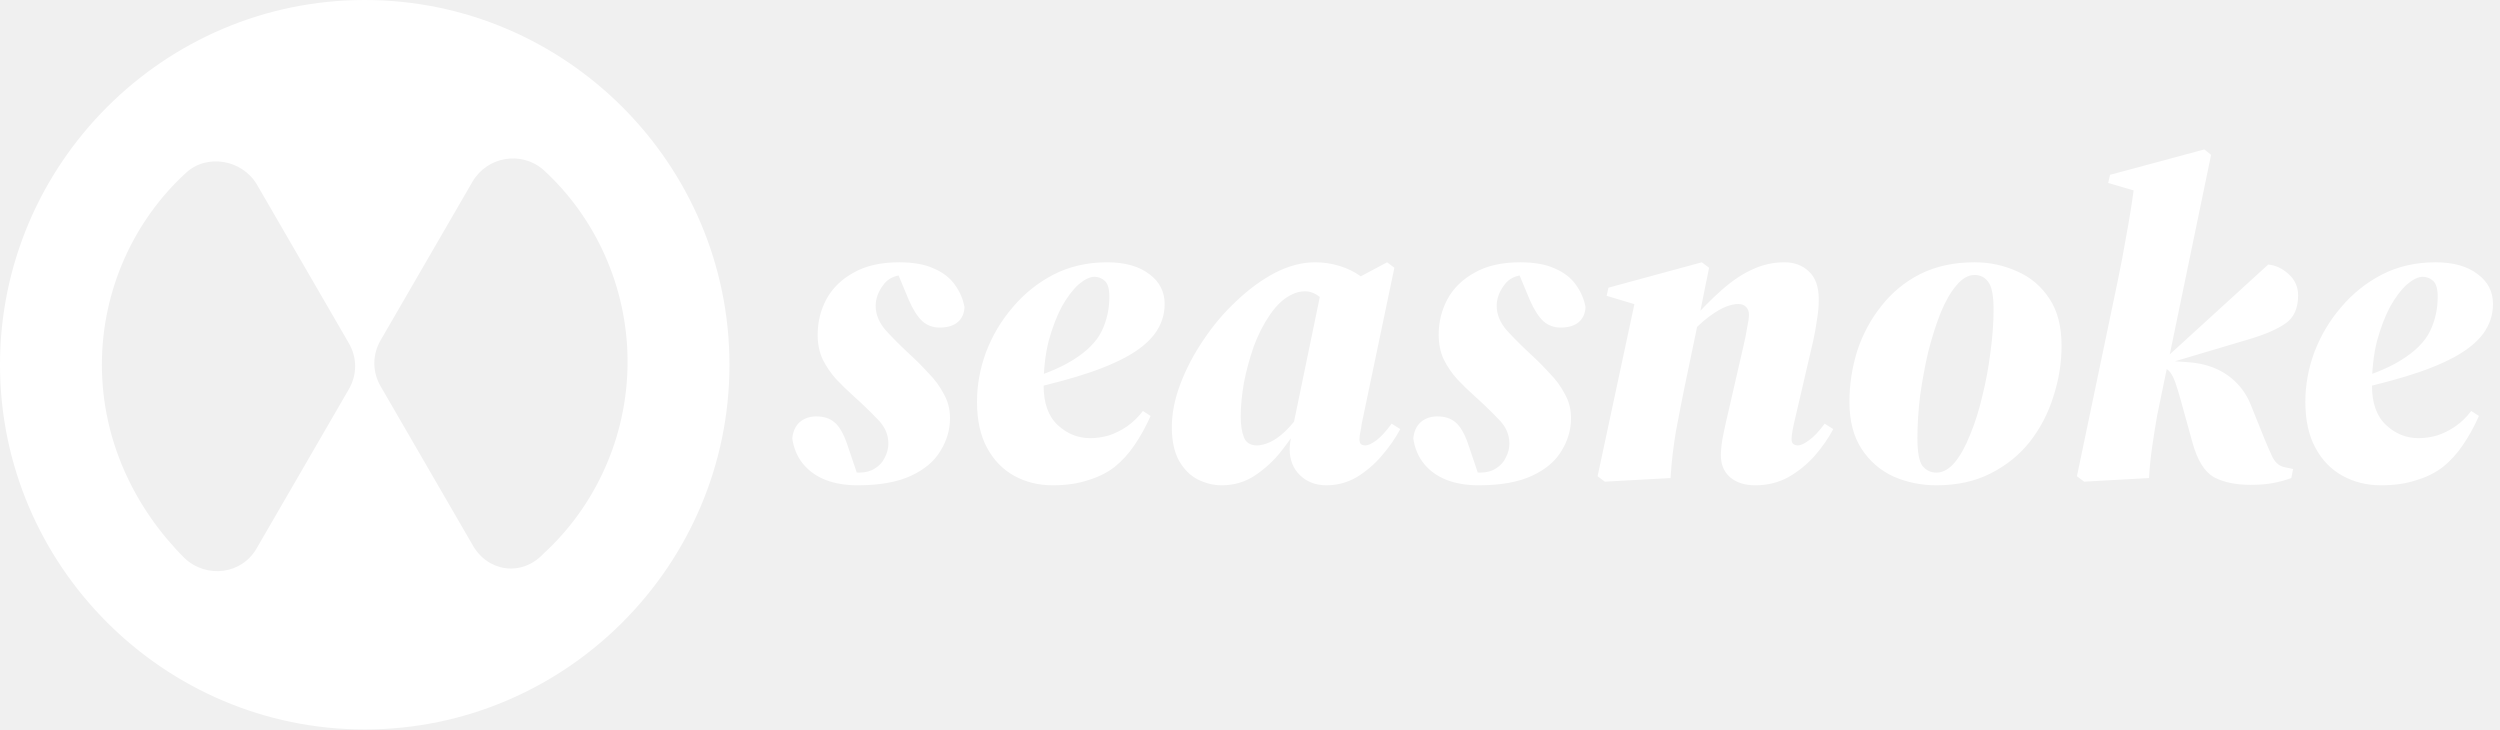
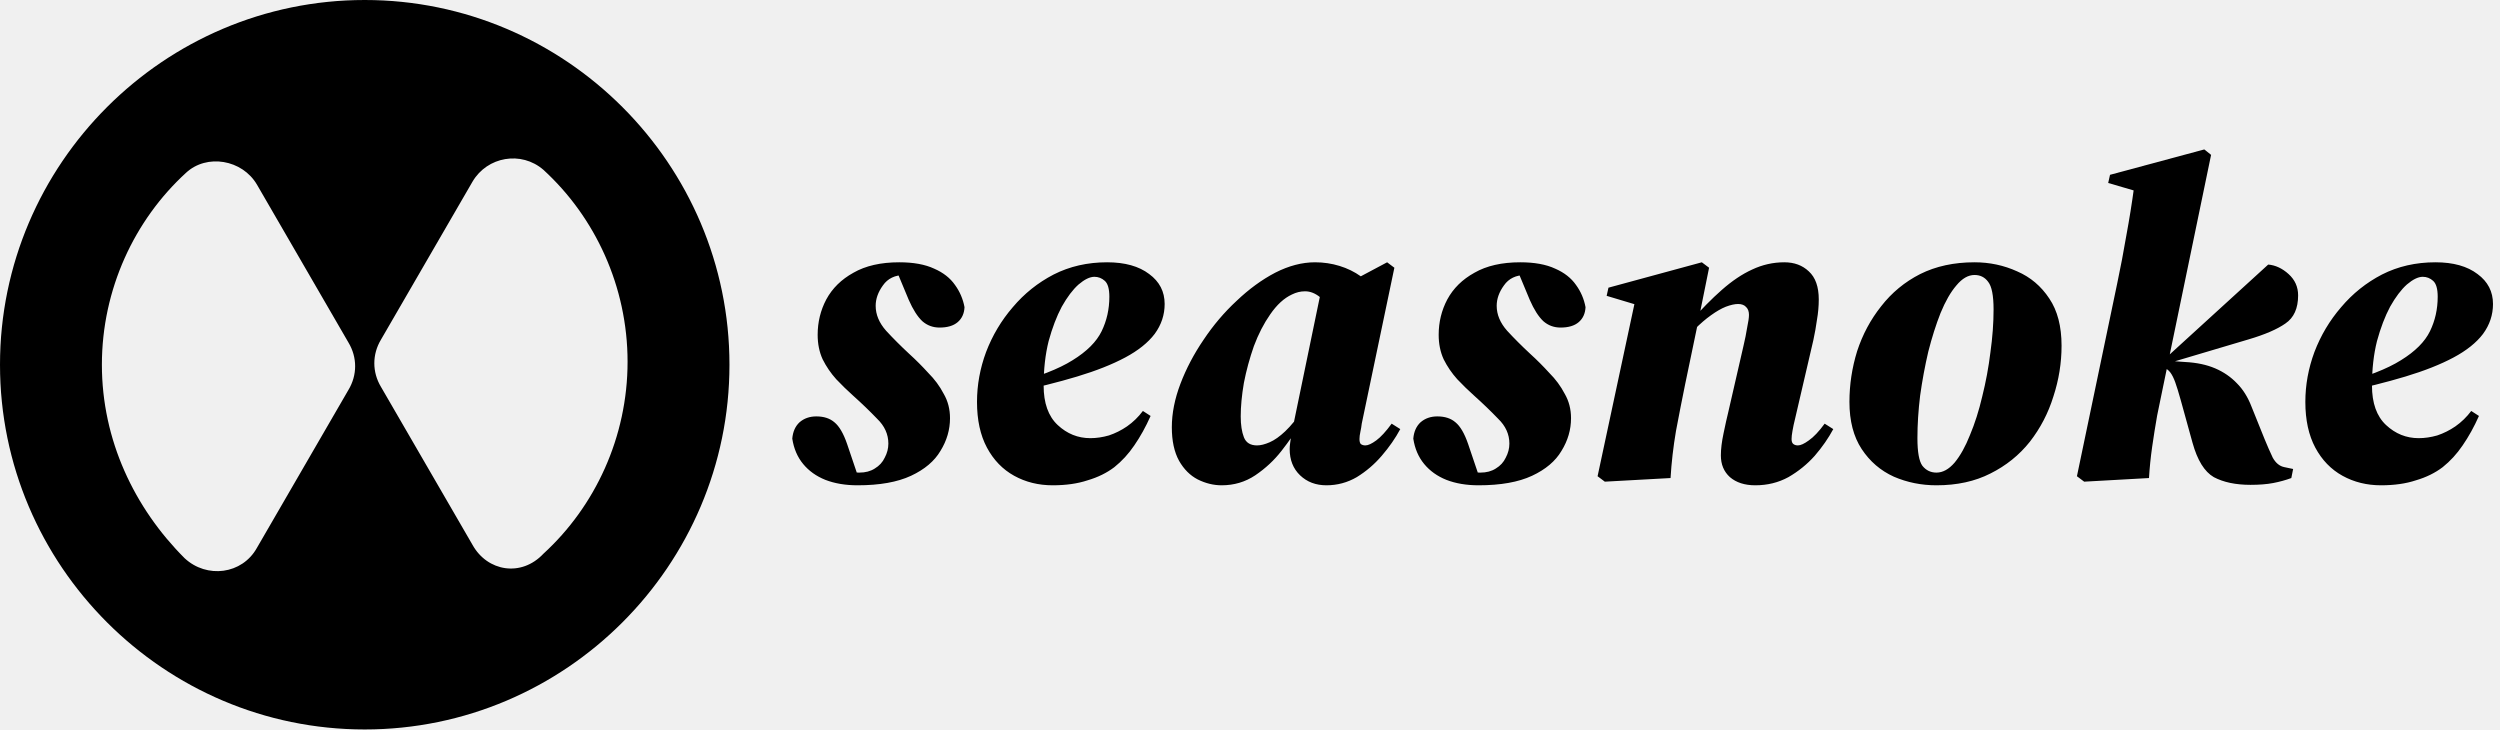
<svg xmlns="http://www.w3.org/2000/svg" width="353" height="103" viewBox="0 0 353 103" fill="none">
-   <path d="M51.5 0C23.144 0 0 23.144 0 51.5C0 79.856 23.144 103 51.5 103C79.856 103 103 79.856 103 51.5C103 23.144 79.856 0 51.5 0ZM14.387 51.5C14.387 40.866 18.974 31.067 26.271 24.395C29.19 21.684 34.194 22.518 36.279 26.063L49.206 48.373C50.458 50.458 50.458 52.959 49.206 55.044L36.279 77.354C34.194 81.107 29.19 81.733 26.063 78.814C18.974 71.725 14.387 62.134 14.387 51.5ZM66.721 76.937L53.794 54.628C52.542 52.542 52.542 50.041 53.794 47.956L66.721 25.646C68.806 22.101 73.601 21.267 76.729 23.978C84.026 30.65 88.613 40.449 88.613 51.083C88.613 61.717 84.026 71.516 76.729 78.188C73.601 81.524 68.806 80.69 66.721 76.937Z" fill="white" />
-   <path d="M121.085 68.524C119.379 68.524 117.864 68.268 116.541 67.756C115.261 67.244 114.216 66.497 113.405 65.516C112.595 64.535 112.083 63.34 111.869 61.932C111.955 60.951 112.296 60.183 112.893 59.628C113.533 59.073 114.323 58.796 115.261 58.796C116.328 58.796 117.181 59.073 117.821 59.628C118.504 60.183 119.101 61.207 119.613 62.7L121.085 67.052L116.733 66.22C117.416 66.348 118.184 66.476 119.037 66.604C119.891 66.689 120.659 66.732 121.341 66.732C122.195 66.732 122.92 66.54 123.517 66.156C124.157 65.772 124.627 65.26 124.925 64.62C125.267 63.98 125.437 63.319 125.437 62.636C125.437 61.313 124.904 60.14 123.837 59.116C122.813 58.049 121.683 56.961 120.445 55.852C119.635 55.127 118.845 54.359 118.077 53.548C117.309 52.695 116.669 51.756 116.157 50.732C115.688 49.708 115.453 48.556 115.453 47.276C115.453 45.484 115.859 43.82 116.669 42.284C117.523 40.705 118.803 39.447 120.509 38.508C122.216 37.527 124.371 37.036 126.973 37.036C128.979 37.036 130.621 37.335 131.901 37.932C133.181 38.487 134.163 39.255 134.845 40.236C135.528 41.175 135.976 42.22 136.189 43.372C136.147 44.268 135.827 44.972 135.229 45.484C134.632 45.996 133.779 46.252 132.669 46.252C131.731 46.252 130.92 45.953 130.237 45.356C129.555 44.716 128.915 43.713 128.317 42.348L126.717 38.508L131.069 39.084C130.6 39.084 130.045 39.041 129.405 38.956C128.765 38.871 128.211 38.828 127.741 38.828C126.376 38.828 125.352 39.319 124.669 40.3C123.987 41.239 123.645 42.199 123.645 43.18C123.645 44.417 124.136 45.591 125.117 46.7C126.099 47.767 127.187 48.855 128.381 49.964C129.32 50.817 130.216 51.713 131.069 52.652C131.965 53.548 132.691 54.529 133.245 55.596C133.843 56.62 134.141 57.772 134.141 59.052C134.141 60.673 133.693 62.209 132.797 63.66C131.944 65.111 130.557 66.284 128.637 67.18C126.717 68.076 124.2 68.524 121.085 68.524ZM148.641 68.524C146.636 68.524 144.822 68.076 143.201 67.18C141.58 66.284 140.3 64.961 139.361 63.212C138.422 61.463 137.953 59.308 137.953 56.748C137.953 54.359 138.38 52.012 139.233 49.708C140.129 47.361 141.388 45.249 143.009 43.372C144.63 41.452 146.55 39.916 148.769 38.764C151.03 37.612 153.548 37.036 156.321 37.036C158.838 37.036 160.822 37.591 162.273 38.7C163.724 39.767 164.449 41.175 164.449 42.924C164.449 44.46 163.98 45.868 163.041 47.148C162.102 48.385 160.716 49.495 158.881 50.476C157.046 51.457 154.785 52.353 152.097 53.164C149.409 53.975 146.337 54.743 142.881 55.468V54.188C146.636 53.207 149.494 52.097 151.457 50.86C153.462 49.623 154.828 48.257 155.553 46.764C156.278 45.271 156.641 43.649 156.641 41.9C156.641 40.791 156.428 40.044 156.001 39.66C155.574 39.276 155.084 39.084 154.529 39.084C153.889 39.084 153.142 39.447 152.289 40.172C151.478 40.897 150.689 41.943 149.921 43.308C149.196 44.673 148.577 46.295 148.065 48.172C147.596 50.049 147.361 52.14 147.361 54.444C147.361 56.919 148.022 58.775 149.345 60.012C150.668 61.249 152.204 61.868 153.953 61.868C154.806 61.868 155.681 61.74 156.577 61.484C157.473 61.185 158.326 60.759 159.137 60.204C159.99 59.607 160.737 58.881 161.377 58.028L162.465 58.732C161.782 60.268 161.014 61.655 160.161 62.892C159.35 64.087 158.412 65.111 157.345 65.964C156.278 66.775 155.02 67.393 153.569 67.82C152.161 68.289 150.518 68.524 148.641 68.524ZM172.502 68.524C171.35 68.524 170.219 68.247 169.11 67.692C168.043 67.137 167.169 66.263 166.486 65.068C165.803 63.831 165.462 62.252 165.462 60.332C165.462 58.369 165.867 56.321 166.678 54.188C167.489 52.055 168.577 49.985 169.942 47.98C171.307 45.932 172.865 44.097 174.614 42.476C176.363 40.812 178.177 39.489 180.054 38.508C181.974 37.527 183.851 37.036 185.686 37.036C186.881 37.036 188.033 37.207 189.142 37.548C190.251 37.889 191.254 38.38 192.15 39.02C193.089 39.66 193.835 40.449 194.39 41.388L188.31 44.012C187.713 43.201 187.073 42.519 186.39 41.964C185.707 41.409 185.003 41.132 184.278 41.132C183.638 41.132 183.019 41.281 182.422 41.58C181.867 41.836 181.334 42.199 180.822 42.668C180.31 43.137 179.819 43.713 179.35 44.396C178.454 45.676 177.686 47.169 177.046 48.876C176.449 50.583 175.979 52.311 175.638 54.06C175.339 55.809 175.19 57.388 175.19 58.796C175.19 59.991 175.339 60.972 175.638 61.74C175.937 62.508 176.555 62.892 177.494 62.892C178.006 62.892 178.603 62.743 179.286 62.444C179.969 62.145 180.694 61.633 181.462 60.908C182.273 60.14 183.126 59.095 184.022 57.772L183.83 59.948H183.51C182.87 61.057 182.017 62.295 180.95 63.66C179.926 64.983 178.689 66.135 177.238 67.116C175.83 68.055 174.251 68.524 172.502 68.524ZM187.286 68.524C185.793 68.524 184.555 68.055 183.574 67.116C182.593 66.177 182.102 64.94 182.102 63.404C182.102 63.148 182.123 62.871 182.166 62.572C182.209 62.273 182.251 61.975 182.294 61.676C182.379 61.335 182.465 60.993 182.55 60.652H182.486L186.39 41.772H186.966L195.862 37.036L196.886 37.804L192.278 59.82C192.235 60.204 192.171 60.588 192.086 60.972C192.001 61.356 191.958 61.697 191.958 61.996C191.958 62.337 192.022 62.572 192.15 62.7C192.321 62.828 192.534 62.892 192.79 62.892C193.174 62.892 193.686 62.657 194.326 62.188C194.966 61.719 195.691 60.929 196.502 59.82L197.718 60.588C197.035 61.868 196.161 63.127 195.094 64.364C194.07 65.559 192.897 66.561 191.574 67.372C190.251 68.14 188.822 68.524 187.286 68.524ZM208.773 68.524C207.066 68.524 205.552 68.268 204.229 67.756C202.949 67.244 201.904 66.497 201.093 65.516C200.282 64.535 199.77 63.34 199.557 61.932C199.642 60.951 199.984 60.183 200.581 59.628C201.221 59.073 202.01 58.796 202.949 58.796C204.016 58.796 204.869 59.073 205.509 59.628C206.192 60.183 206.789 61.207 207.301 62.7L208.773 67.052L204.421 66.22C205.104 66.348 205.872 66.476 206.725 66.604C207.578 66.689 208.346 66.732 209.029 66.732C209.882 66.732 210.608 66.54 211.205 66.156C211.845 65.772 212.314 65.26 212.613 64.62C212.954 63.98 213.125 63.319 213.125 62.636C213.125 61.313 212.592 60.14 211.525 59.116C210.501 58.049 209.37 56.961 208.133 55.852C207.322 55.127 206.533 54.359 205.765 53.548C204.997 52.695 204.357 51.756 203.845 50.732C203.376 49.708 203.141 48.556 203.141 47.276C203.141 45.484 203.546 43.82 204.357 42.284C205.21 40.705 206.49 39.447 208.197 38.508C209.904 37.527 212.058 37.036 214.661 37.036C216.666 37.036 218.309 37.335 219.589 37.932C220.869 38.487 221.85 39.255 222.533 40.236C223.216 41.175 223.664 42.22 223.877 43.372C223.834 44.268 223.514 44.972 222.917 45.484C222.32 45.996 221.466 46.252 220.357 46.252C219.418 46.252 218.608 45.953 217.925 45.356C217.242 44.716 216.602 43.713 216.005 42.348L214.405 38.508L218.757 39.084C218.288 39.084 217.733 39.041 217.093 38.956C216.453 38.871 215.898 38.828 215.429 38.828C214.064 38.828 213.04 39.319 212.357 40.3C211.674 41.239 211.333 42.199 211.333 43.18C211.333 44.417 211.824 45.591 212.805 46.7C213.786 47.767 214.874 48.855 216.069 49.964C217.008 50.817 217.904 51.713 218.757 52.652C219.653 53.548 220.378 54.529 220.933 55.596C221.53 56.62 221.829 57.772 221.829 59.052C221.829 60.673 221.381 62.209 220.485 63.66C219.632 65.111 218.245 66.284 216.325 67.18C214.405 68.076 211.888 68.524 208.773 68.524ZM226.602 68.012L225.578 67.244L230.89 42.412L231.978 43.308L226.858 41.772L227.114 40.62L240.298 37.036L241.322 37.804L239.978 44.46L239.85 45.1L237.93 54.316C237.503 56.407 237.077 58.583 236.65 60.844C236.266 63.105 236.01 65.324 235.882 67.5L226.602 68.012ZM247.85 68.524C246.357 68.524 245.162 68.14 244.266 67.372C243.413 66.604 242.986 65.58 242.986 64.3C242.986 63.404 243.114 62.359 243.37 61.164C243.626 59.927 243.839 58.967 244.01 58.284L246.186 48.812C246.399 47.916 246.57 47.063 246.698 46.252C246.869 45.441 246.954 44.844 246.954 44.46C246.954 43.991 246.826 43.628 246.57 43.372C246.314 43.073 245.93 42.924 245.418 42.924C244.949 42.924 244.373 43.052 243.69 43.308C243.05 43.564 242.346 43.969 241.578 44.524C240.853 45.036 240.085 45.697 239.274 46.508L238.186 45.484H238.634C240.213 43.692 241.706 42.177 243.114 40.94C244.565 39.66 245.994 38.7 247.402 38.06C248.853 37.377 250.367 37.036 251.946 37.036C253.354 37.036 254.506 37.463 255.402 38.316C256.341 39.169 256.81 40.492 256.81 42.284C256.81 43.223 256.725 44.183 256.554 45.164C256.426 46.103 256.255 47.063 256.042 48.044L253.482 59.052C253.311 59.735 253.183 60.332 253.098 60.844C253.013 61.313 252.97 61.697 252.97 61.996C252.97 62.337 253.055 62.572 253.226 62.7C253.397 62.828 253.61 62.892 253.866 62.892C254.25 62.892 254.762 62.657 255.402 62.188C256.085 61.719 256.831 60.929 257.642 59.82L258.858 60.588C258.175 61.868 257.301 63.127 256.234 64.364C255.167 65.559 253.93 66.561 252.522 67.372C251.114 68.14 249.557 68.524 247.85 68.524ZM273.428 68.524C271.295 68.524 269.29 68.119 267.412 67.308C265.535 66.455 264.02 65.153 262.868 63.404C261.716 61.655 261.14 59.436 261.14 56.748C261.14 54.316 261.503 51.927 262.228 49.58C262.996 47.233 264.127 45.121 265.62 43.244C267.114 41.324 268.948 39.809 271.124 38.7C273.343 37.591 275.903 37.036 278.804 37.036C280.938 37.036 282.943 37.463 284.82 38.316C286.698 39.127 288.212 40.407 289.364 42.156C290.516 43.863 291.092 46.081 291.092 48.812C291.092 51.244 290.708 53.633 289.94 55.98C289.215 58.327 288.106 60.46 286.612 62.38C285.119 64.257 283.263 65.751 281.044 66.86C278.868 67.969 276.33 68.524 273.428 68.524ZM273.428 66.732C274.324 66.732 275.178 66.263 275.988 65.324C276.799 64.343 277.524 63.041 278.164 61.42C278.847 59.799 279.423 57.985 279.892 55.98C280.404 53.932 280.788 51.863 281.044 49.772C281.343 47.639 281.492 45.612 281.492 43.692C281.492 41.729 281.236 40.428 280.724 39.788C280.255 39.148 279.615 38.828 278.804 38.828C277.908 38.828 277.055 39.319 276.244 40.3C275.434 41.239 274.687 42.54 274.004 44.204C273.364 45.825 272.788 47.639 272.276 49.644C271.807 51.649 271.423 53.719 271.124 55.852C270.868 57.943 270.74 59.948 270.74 61.868C270.74 63.831 270.975 65.132 271.444 65.772C271.956 66.412 272.618 66.732 273.428 66.732ZM293.262 67.244L298.958 39.98C299.428 37.761 299.854 35.521 300.238 33.26C300.665 30.956 301.028 28.695 301.326 26.476L302.926 27.372L297.678 25.836L297.934 24.684L311.246 21.1L312.206 21.868L305.486 54.316C305.188 55.724 304.889 57.175 304.59 58.668C304.334 60.119 304.1 61.591 303.886 63.084C303.673 64.577 303.524 66.049 303.438 67.5L294.286 68.012L293.262 67.244ZM323.534 67.5C322.724 67.799 321.87 68.033 320.974 68.204C320.078 68.375 319.012 68.46 317.774 68.46C315.684 68.46 313.956 68.097 312.59 67.372C311.268 66.604 310.265 64.983 309.582 62.508L307.918 56.492C307.62 55.425 307.364 54.593 307.15 53.996C306.937 53.399 306.702 52.929 306.446 52.588C306.19 52.247 305.806 51.969 305.294 51.756L304.846 51.564V51.308H304.974L305.678 50.668L320.27 37.356C321.294 37.441 322.254 37.889 323.15 38.7C324.046 39.511 324.494 40.513 324.494 41.708C324.494 43.543 323.897 44.865 322.702 45.676C321.55 46.487 319.822 47.233 317.518 47.916L305.678 51.436L305.87 50.924L308.558 51.116C310.18 51.201 311.588 51.5 312.782 52.012C313.977 52.524 315.001 53.228 315.854 54.124C316.708 54.977 317.39 56.065 317.902 57.388L319.758 61.996C320.142 62.935 320.526 63.809 320.91 64.62C321.337 65.388 321.892 65.836 322.574 65.964L323.79 66.22L323.534 67.5ZM336.203 68.524C334.198 68.524 332.385 68.076 330.763 67.18C329.142 66.284 327.862 64.961 326.923 63.212C325.985 61.463 325.515 59.308 325.515 56.748C325.515 54.359 325.942 52.012 326.795 49.708C327.691 47.361 328.95 45.249 330.571 43.372C332.193 41.452 334.113 39.916 336.331 38.764C338.593 37.612 341.11 37.036 343.883 37.036C346.401 37.036 348.385 37.591 349.835 38.7C351.286 39.767 352.011 41.175 352.011 42.924C352.011 44.46 351.542 45.868 350.603 47.148C349.665 48.385 348.278 49.495 346.443 50.476C344.609 51.457 342.347 52.353 339.659 53.164C336.971 53.975 333.899 54.743 330.443 55.468V54.188C334.198 53.207 337.057 52.097 339.019 50.86C341.025 49.623 342.39 48.257 343.115 46.764C343.841 45.271 344.203 43.649 344.203 41.9C344.203 40.791 343.99 40.044 343.563 39.66C343.137 39.276 342.646 39.084 342.091 39.084C341.451 39.084 340.705 39.447 339.851 40.172C339.041 40.897 338.251 41.943 337.483 43.308C336.758 44.673 336.139 46.295 335.627 48.172C335.158 50.049 334.923 52.14 334.923 54.444C334.923 56.919 335.585 58.775 336.907 60.012C338.23 61.249 339.766 61.868 341.515 61.868C342.369 61.868 343.243 61.74 344.139 61.484C345.035 61.185 345.889 60.759 346.699 60.204C347.553 59.607 348.299 58.881 348.939 58.028L350.027 58.732C349.345 60.268 348.577 61.655 347.723 62.892C346.913 64.087 345.974 65.111 344.907 65.964C343.841 66.775 342.582 67.393 341.131 67.82C339.723 68.289 338.081 68.524 336.203 68.524Z" fill="white" />
+   <path d="M51.5 0C23.144 0 0 23.144 0 51.5C0 79.856 23.144 103 51.5 103C79.856 103 103 79.856 103 51.5C103 23.144 79.856 0 51.5 0ZM14.387 51.5C14.387 40.866 18.974 31.067 26.271 24.395C29.19 21.684 34.194 22.518 36.279 26.063L49.206 48.373C50.458 50.458 50.458 52.959 49.206 55.044L36.279 77.354C34.194 81.107 29.19 81.733 26.063 78.814C18.974 71.725 14.387 62.134 14.387 51.5ZM66.721 76.937L53.794 54.628C52.542 52.542 52.542 50.041 53.794 47.956L66.721 25.646C68.806 22.101 73.601 21.267 76.729 23.978C84.026 30.65 88.613 40.449 88.613 51.083C88.613 61.717 84.026 71.516 76.729 78.188C73.601 81.524 68.806 80.69 66.721 76.937Z" fill="currentColor" />
+   <path d="M121.085 68.524C119.379 68.524 117.864 68.268 116.541 67.756C115.261 67.244 114.216 66.497 113.405 65.516C112.595 64.535 112.083 63.34 111.869 61.932C111.955 60.951 112.296 60.183 112.893 59.628C113.533 59.073 114.323 58.796 115.261 58.796C116.328 58.796 117.181 59.073 117.821 59.628C118.504 60.183 119.101 61.207 119.613 62.7L121.085 67.052L116.733 66.22C117.416 66.348 118.184 66.476 119.037 66.604C119.891 66.689 120.659 66.732 121.341 66.732C122.195 66.732 122.92 66.54 123.517 66.156C124.157 65.772 124.627 65.26 124.925 64.62C125.267 63.98 125.437 63.319 125.437 62.636C125.437 61.313 124.904 60.14 123.837 59.116C122.813 58.049 121.683 56.961 120.445 55.852C119.635 55.127 118.845 54.359 118.077 53.548C117.309 52.695 116.669 51.756 116.157 50.732C115.688 49.708 115.453 48.556 115.453 47.276C115.453 45.484 115.859 43.82 116.669 42.284C117.523 40.705 118.803 39.447 120.509 38.508C122.216 37.527 124.371 37.036 126.973 37.036C128.979 37.036 130.621 37.335 131.901 37.932C133.181 38.487 134.163 39.255 134.845 40.236C135.528 41.175 135.976 42.22 136.189 43.372C136.147 44.268 135.827 44.972 135.229 45.484C134.632 45.996 133.779 46.252 132.669 46.252C131.731 46.252 130.92 45.953 130.237 45.356C129.555 44.716 128.915 43.713 128.317 42.348L126.717 38.508L131.069 39.084C130.6 39.084 130.045 39.041 129.405 38.956C128.765 38.871 128.211 38.828 127.741 38.828C126.376 38.828 125.352 39.319 124.669 40.3C123.987 41.239 123.645 42.199 123.645 43.18C123.645 44.417 124.136 45.591 125.117 46.7C126.099 47.767 127.187 48.855 128.381 49.964C129.32 50.817 130.216 51.713 131.069 52.652C131.965 53.548 132.691 54.529 133.245 55.596C133.843 56.62 134.141 57.772 134.141 59.052C134.141 60.673 133.693 62.209 132.797 63.66C131.944 65.111 130.557 66.284 128.637 67.18C126.717 68.076 124.2 68.524 121.085 68.524ZM148.641 68.524C146.636 68.524 144.822 68.076 143.201 67.18C141.58 66.284 140.3 64.961 139.361 63.212C138.422 61.463 137.953 59.308 137.953 56.748C137.953 54.359 138.38 52.012 139.233 49.708C140.129 47.361 141.388 45.249 143.009 43.372C144.63 41.452 146.55 39.916 148.769 38.764C151.03 37.612 153.548 37.036 156.321 37.036C158.838 37.036 160.822 37.591 162.273 38.7C163.724 39.767 164.449 41.175 164.449 42.924C164.449 44.46 163.98 45.868 163.041 47.148C162.102 48.385 160.716 49.495 158.881 50.476C157.046 51.457 154.785 52.353 152.097 53.164C149.409 53.975 146.337 54.743 142.881 55.468V54.188C146.636 53.207 149.494 52.097 151.457 50.86C153.462 49.623 154.828 48.257 155.553 46.764C156.278 45.271 156.641 43.649 156.641 41.9C156.641 40.791 156.428 40.044 156.001 39.66C155.574 39.276 155.084 39.084 154.529 39.084C153.889 39.084 153.142 39.447 152.289 40.172C151.478 40.897 150.689 41.943 149.921 43.308C149.196 44.673 148.577 46.295 148.065 48.172C147.596 50.049 147.361 52.14 147.361 54.444C147.361 56.919 148.022 58.775 149.345 60.012C150.668 61.249 152.204 61.868 153.953 61.868C154.806 61.868 155.681 61.74 156.577 61.484C157.473 61.185 158.326 60.759 159.137 60.204C159.99 59.607 160.737 58.881 161.377 58.028L162.465 58.732C161.782 60.268 161.014 61.655 160.161 62.892C159.35 64.087 158.412 65.111 157.345 65.964C156.278 66.775 155.02 67.393 153.569 67.82C152.161 68.289 150.518 68.524 148.641 68.524ZM172.502 68.524C171.35 68.524 170.219 68.247 169.11 67.692C168.043 67.137 167.169 66.263 166.486 65.068C165.803 63.831 165.462 62.252 165.462 60.332C165.462 58.369 165.867 56.321 166.678 54.188C167.489 52.055 168.577 49.985 169.942 47.98C171.307 45.932 172.865 44.097 174.614 42.476C176.363 40.812 178.177 39.489 180.054 38.508C181.974 37.527 183.851 37.036 185.686 37.036C186.881 37.036 188.033 37.207 189.142 37.548C190.251 37.889 191.254 38.38 192.15 39.02C193.089 39.66 193.835 40.449 194.39 41.388L188.31 44.012C187.713 43.201 187.073 42.519 186.39 41.964C185.707 41.409 185.003 41.132 184.278 41.132C183.638 41.132 183.019 41.281 182.422 41.58C181.867 41.836 181.334 42.199 180.822 42.668C180.31 43.137 179.819 43.713 179.35 44.396C178.454 45.676 177.686 47.169 177.046 48.876C176.449 50.583 175.979 52.311 175.638 54.06C175.339 55.809 175.19 57.388 175.19 58.796C175.19 59.991 175.339 60.972 175.638 61.74C175.937 62.508 176.555 62.892 177.494 62.892C178.006 62.892 178.603 62.743 179.286 62.444C179.969 62.145 180.694 61.633 181.462 60.908C182.273 60.14 183.126 59.095 184.022 57.772L183.83 59.948H183.51C182.87 61.057 182.017 62.295 180.95 63.66C179.926 64.983 178.689 66.135 177.238 67.116C175.83 68.055 174.251 68.524 172.502 68.524ZM187.286 68.524C185.793 68.524 184.555 68.055 183.574 67.116C182.593 66.177 182.102 64.94 182.102 63.404C182.102 63.148 182.123 62.871 182.166 62.572C182.209 62.273 182.251 61.975 182.294 61.676C182.379 61.335 182.465 60.993 182.55 60.652H182.486L186.39 41.772H186.966L195.862 37.036L196.886 37.804L192.278 59.82C192.235 60.204 192.171 60.588 192.086 60.972C192.001 61.356 191.958 61.697 191.958 61.996C191.958 62.337 192.022 62.572 192.15 62.7C192.321 62.828 192.534 62.892 192.79 62.892C193.174 62.892 193.686 62.657 194.326 62.188C194.966 61.719 195.691 60.929 196.502 59.82L197.718 60.588C197.035 61.868 196.161 63.127 195.094 64.364C194.07 65.559 192.897 66.561 191.574 67.372C190.251 68.14 188.822 68.524 187.286 68.524ZM208.773 68.524C207.066 68.524 205.552 68.268 204.229 67.756C202.949 67.244 201.904 66.497 201.093 65.516C200.282 64.535 199.77 63.34 199.557 61.932C199.642 60.951 199.984 60.183 200.581 59.628C201.221 59.073 202.01 58.796 202.949 58.796C204.016 58.796 204.869 59.073 205.509 59.628C206.192 60.183 206.789 61.207 207.301 62.7L208.773 67.052L204.421 66.22C205.104 66.348 205.872 66.476 206.725 66.604C207.578 66.689 208.346 66.732 209.029 66.732C209.882 66.732 210.608 66.54 211.205 66.156C211.845 65.772 212.314 65.26 212.613 64.62C212.954 63.98 213.125 63.319 213.125 62.636C213.125 61.313 212.592 60.14 211.525 59.116C210.501 58.049 209.37 56.961 208.133 55.852C207.322 55.127 206.533 54.359 205.765 53.548C204.997 52.695 204.357 51.756 203.845 50.732C203.376 49.708 203.141 48.556 203.141 47.276C203.141 45.484 203.546 43.82 204.357 42.284C205.21 40.705 206.49 39.447 208.197 38.508C209.904 37.527 212.058 37.036 214.661 37.036C216.666 37.036 218.309 37.335 219.589 37.932C220.869 38.487 221.85 39.255 222.533 40.236C223.216 41.175 223.664 42.22 223.877 43.372C223.834 44.268 223.514 44.972 222.917 45.484C222.32 45.996 221.466 46.252 220.357 46.252C219.418 46.252 218.608 45.953 217.925 45.356C217.242 44.716 216.602 43.713 216.005 42.348L214.405 38.508L218.757 39.084C218.288 39.084 217.733 39.041 217.093 38.956C216.453 38.871 215.898 38.828 215.429 38.828C214.064 38.828 213.04 39.319 212.357 40.3C211.674 41.239 211.333 42.199 211.333 43.18C211.333 44.417 211.824 45.591 212.805 46.7C213.786 47.767 214.874 48.855 216.069 49.964C217.008 50.817 217.904 51.713 218.757 52.652C219.653 53.548 220.378 54.529 220.933 55.596C221.53 56.62 221.829 57.772 221.829 59.052C221.829 60.673 221.381 62.209 220.485 63.66C219.632 65.111 218.245 66.284 216.325 67.18C214.405 68.076 211.888 68.524 208.773 68.524ZM226.602 68.012L225.578 67.244L230.89 42.412L231.978 43.308L226.858 41.772L227.114 40.62L240.298 37.036L241.322 37.804L239.978 44.46L239.85 45.1L237.93 54.316C237.503 56.407 237.077 58.583 236.65 60.844C236.266 63.105 236.01 65.324 235.882 67.5L226.602 68.012ZM247.85 68.524C246.357 68.524 245.162 68.14 244.266 67.372C243.413 66.604 242.986 65.58 242.986 64.3C242.986 63.404 243.114 62.359 243.37 61.164C243.626 59.927 243.839 58.967 244.01 58.284L246.186 48.812C246.399 47.916 246.57 47.063 246.698 46.252C246.869 45.441 246.954 44.844 246.954 44.46C246.954 43.991 246.826 43.628 246.57 43.372C246.314 43.073 245.93 42.924 245.418 42.924C244.949 42.924 244.373 43.052 243.69 43.308C243.05 43.564 242.346 43.969 241.578 44.524C240.853 45.036 240.085 45.697 239.274 46.508L238.186 45.484H238.634C240.213 43.692 241.706 42.177 243.114 40.94C244.565 39.66 245.994 38.7 247.402 38.06C248.853 37.377 250.367 37.036 251.946 37.036C253.354 37.036 254.506 37.463 255.402 38.316C256.341 39.169 256.81 40.492 256.81 42.284C256.81 43.223 256.725 44.183 256.554 45.164C256.426 46.103 256.255 47.063 256.042 48.044L253.482 59.052C253.311 59.735 253.183 60.332 253.098 60.844C253.013 61.313 252.97 61.697 252.97 61.996C252.97 62.337 253.055 62.572 253.226 62.7C253.397 62.828 253.61 62.892 253.866 62.892C254.25 62.892 254.762 62.657 255.402 62.188C256.085 61.719 256.831 60.929 257.642 59.82L258.858 60.588C258.175 61.868 257.301 63.127 256.234 64.364C255.167 65.559 253.93 66.561 252.522 67.372C251.114 68.14 249.557 68.524 247.85 68.524ZM273.428 68.524C271.295 68.524 269.29 68.119 267.412 67.308C265.535 66.455 264.02 65.153 262.868 63.404C261.716 61.655 261.14 59.436 261.14 56.748C261.14 54.316 261.503 51.927 262.228 49.58C262.996 47.233 264.127 45.121 265.62 43.244C267.114 41.324 268.948 39.809 271.124 38.7C273.343 37.591 275.903 37.036 278.804 37.036C280.938 37.036 282.943 37.463 284.82 38.316C286.698 39.127 288.212 40.407 289.364 42.156C290.516 43.863 291.092 46.081 291.092 48.812C291.092 51.244 290.708 53.633 289.94 55.98C289.215 58.327 288.106 60.46 286.612 62.38C285.119 64.257 283.263 65.751 281.044 66.86C278.868 67.969 276.33 68.524 273.428 68.524ZM273.428 66.732C274.324 66.732 275.178 66.263 275.988 65.324C276.799 64.343 277.524 63.041 278.164 61.42C278.847 59.799 279.423 57.985 279.892 55.98C280.404 53.932 280.788 51.863 281.044 49.772C281.343 47.639 281.492 45.612 281.492 43.692C281.492 41.729 281.236 40.428 280.724 39.788C280.255 39.148 279.615 38.828 278.804 38.828C277.908 38.828 277.055 39.319 276.244 40.3C275.434 41.239 274.687 42.54 274.004 44.204C273.364 45.825 272.788 47.639 272.276 49.644C271.807 51.649 271.423 53.719 271.124 55.852C270.868 57.943 270.74 59.948 270.74 61.868C270.74 63.831 270.975 65.132 271.444 65.772C271.956 66.412 272.618 66.732 273.428 66.732ZM293.262 67.244L298.958 39.98C299.428 37.761 299.854 35.521 300.238 33.26C300.665 30.956 301.028 28.695 301.326 26.476L302.926 27.372L297.678 25.836L297.934 24.684L311.246 21.1L312.206 21.868L305.486 54.316C305.188 55.724 304.889 57.175 304.59 58.668C304.334 60.119 304.1 61.591 303.886 63.084C303.673 64.577 303.524 66.049 303.438 67.5L294.286 68.012L293.262 67.244ZM323.534 67.5C322.724 67.799 321.87 68.033 320.974 68.204C320.078 68.375 319.012 68.46 317.774 68.46C315.684 68.46 313.956 68.097 312.59 67.372C311.268 66.604 310.265 64.983 309.582 62.508L307.918 56.492C307.62 55.425 307.364 54.593 307.15 53.996C306.937 53.399 306.702 52.929 306.446 52.588C306.19 52.247 305.806 51.969 305.294 51.756L304.846 51.564V51.308H304.974L305.678 50.668L320.27 37.356C321.294 37.441 322.254 37.889 323.15 38.7C324.046 39.511 324.494 40.513 324.494 41.708C324.494 43.543 323.897 44.865 322.702 45.676C321.55 46.487 319.822 47.233 317.518 47.916L305.678 51.436L305.87 50.924L308.558 51.116C310.18 51.201 311.588 51.5 312.782 52.012C313.977 52.524 315.001 53.228 315.854 54.124C316.708 54.977 317.39 56.065 317.902 57.388L319.758 61.996C320.142 62.935 320.526 63.809 320.91 64.62C321.337 65.388 321.892 65.836 322.574 65.964L323.79 66.22L323.534 67.5ZM336.203 68.524C334.198 68.524 332.385 68.076 330.763 67.18C329.142 66.284 327.862 64.961 326.923 63.212C325.985 61.463 325.515 59.308 325.515 56.748C325.515 54.359 325.942 52.012 326.795 49.708C327.691 47.361 328.95 45.249 330.571 43.372C332.193 41.452 334.113 39.916 336.331 38.764C338.593 37.612 341.11 37.036 343.883 37.036C346.401 37.036 348.385 37.591 349.835 38.7C351.286 39.767 352.011 41.175 352.011 42.924C352.011 44.46 351.542 45.868 350.603 47.148C349.665 48.385 348.278 49.495 346.443 50.476C344.609 51.457 342.347 52.353 339.659 53.164C336.971 53.975 333.899 54.743 330.443 55.468V54.188C334.198 53.207 337.057 52.097 339.019 50.86C341.025 49.623 342.39 48.257 343.115 46.764C343.841 45.271 344.203 43.649 344.203 41.9C344.203 40.791 343.99 40.044 343.563 39.66C343.137 39.276 342.646 39.084 342.091 39.084C341.451 39.084 340.705 39.447 339.851 40.172C339.041 40.897 338.251 41.943 337.483 43.308C336.758 44.673 336.139 46.295 335.627 48.172C335.158 50.049 334.923 52.14 334.923 54.444C334.923 56.919 335.585 58.775 336.907 60.012C338.23 61.249 339.766 61.868 341.515 61.868C342.369 61.868 343.243 61.74 344.139 61.484C345.035 61.185 345.889 60.759 346.699 60.204C347.553 59.607 348.299 58.881 348.939 58.028L350.027 58.732C349.345 60.268 348.577 61.655 347.723 62.892C346.913 64.087 345.974 65.111 344.907 65.964C343.841 66.775 342.582 67.393 341.131 67.82C339.723 68.289 338.081 68.524 336.203 68.524Z" fill="currentColor" />
</svg>
